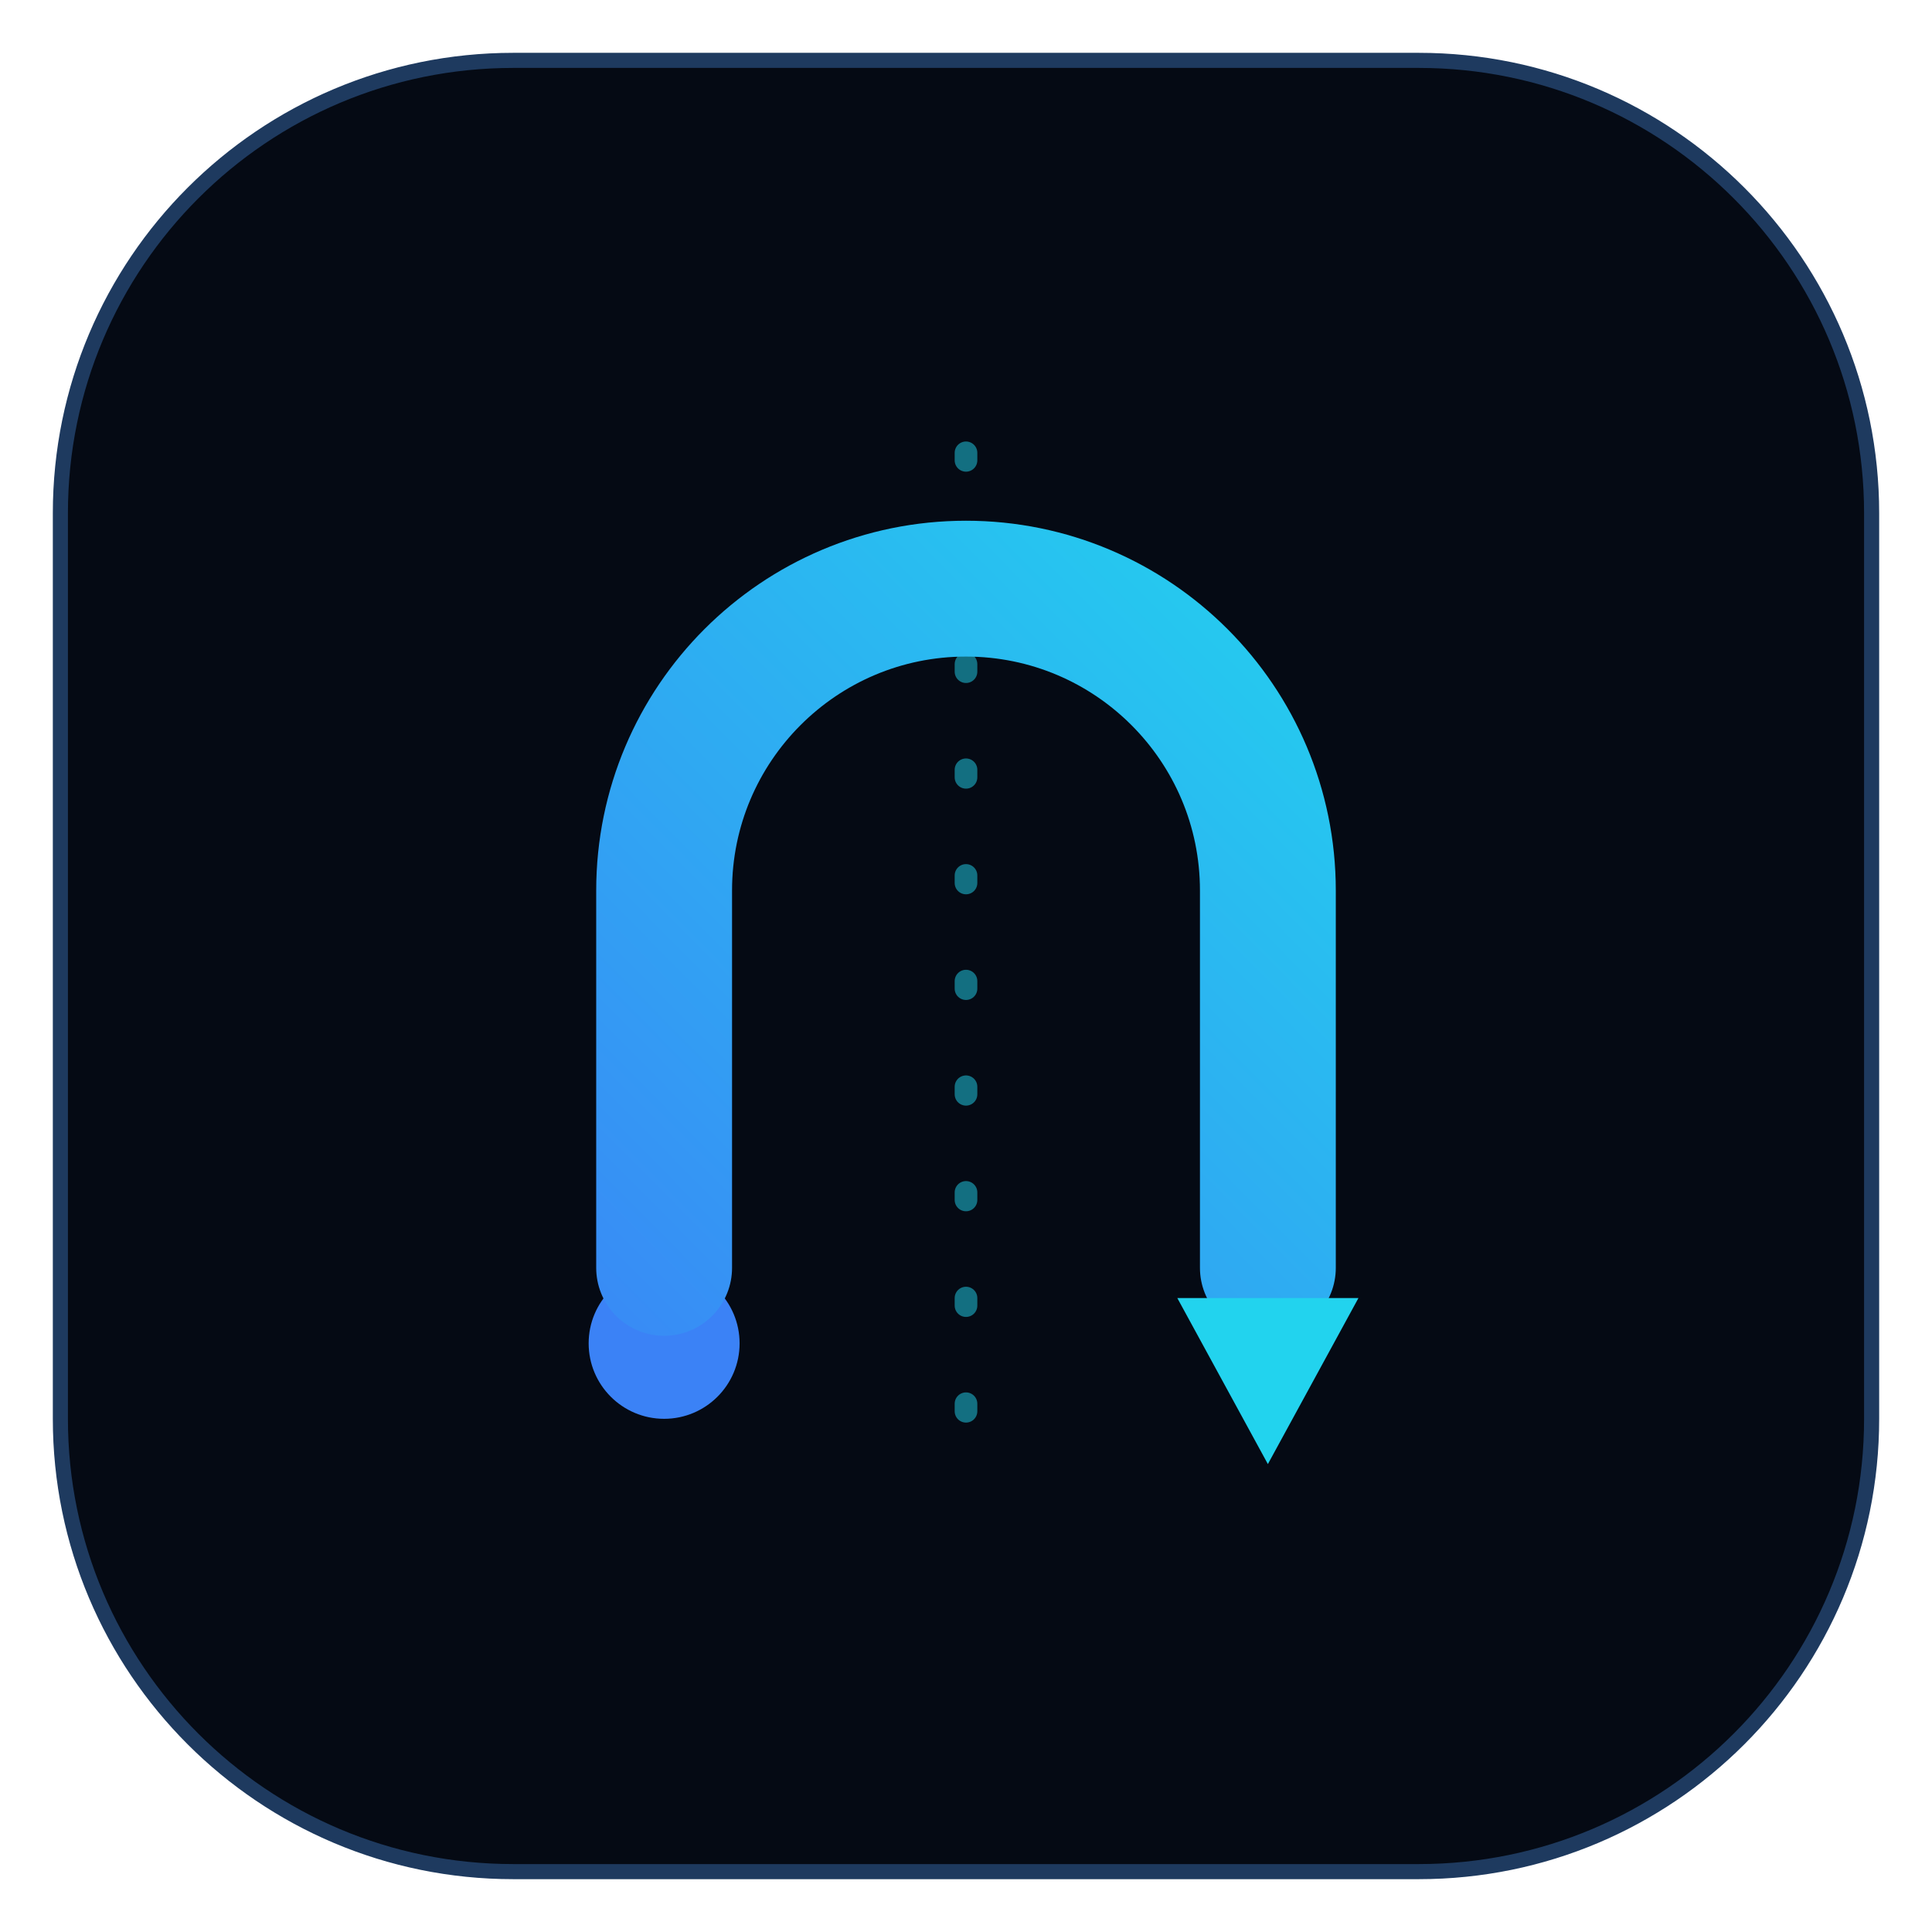
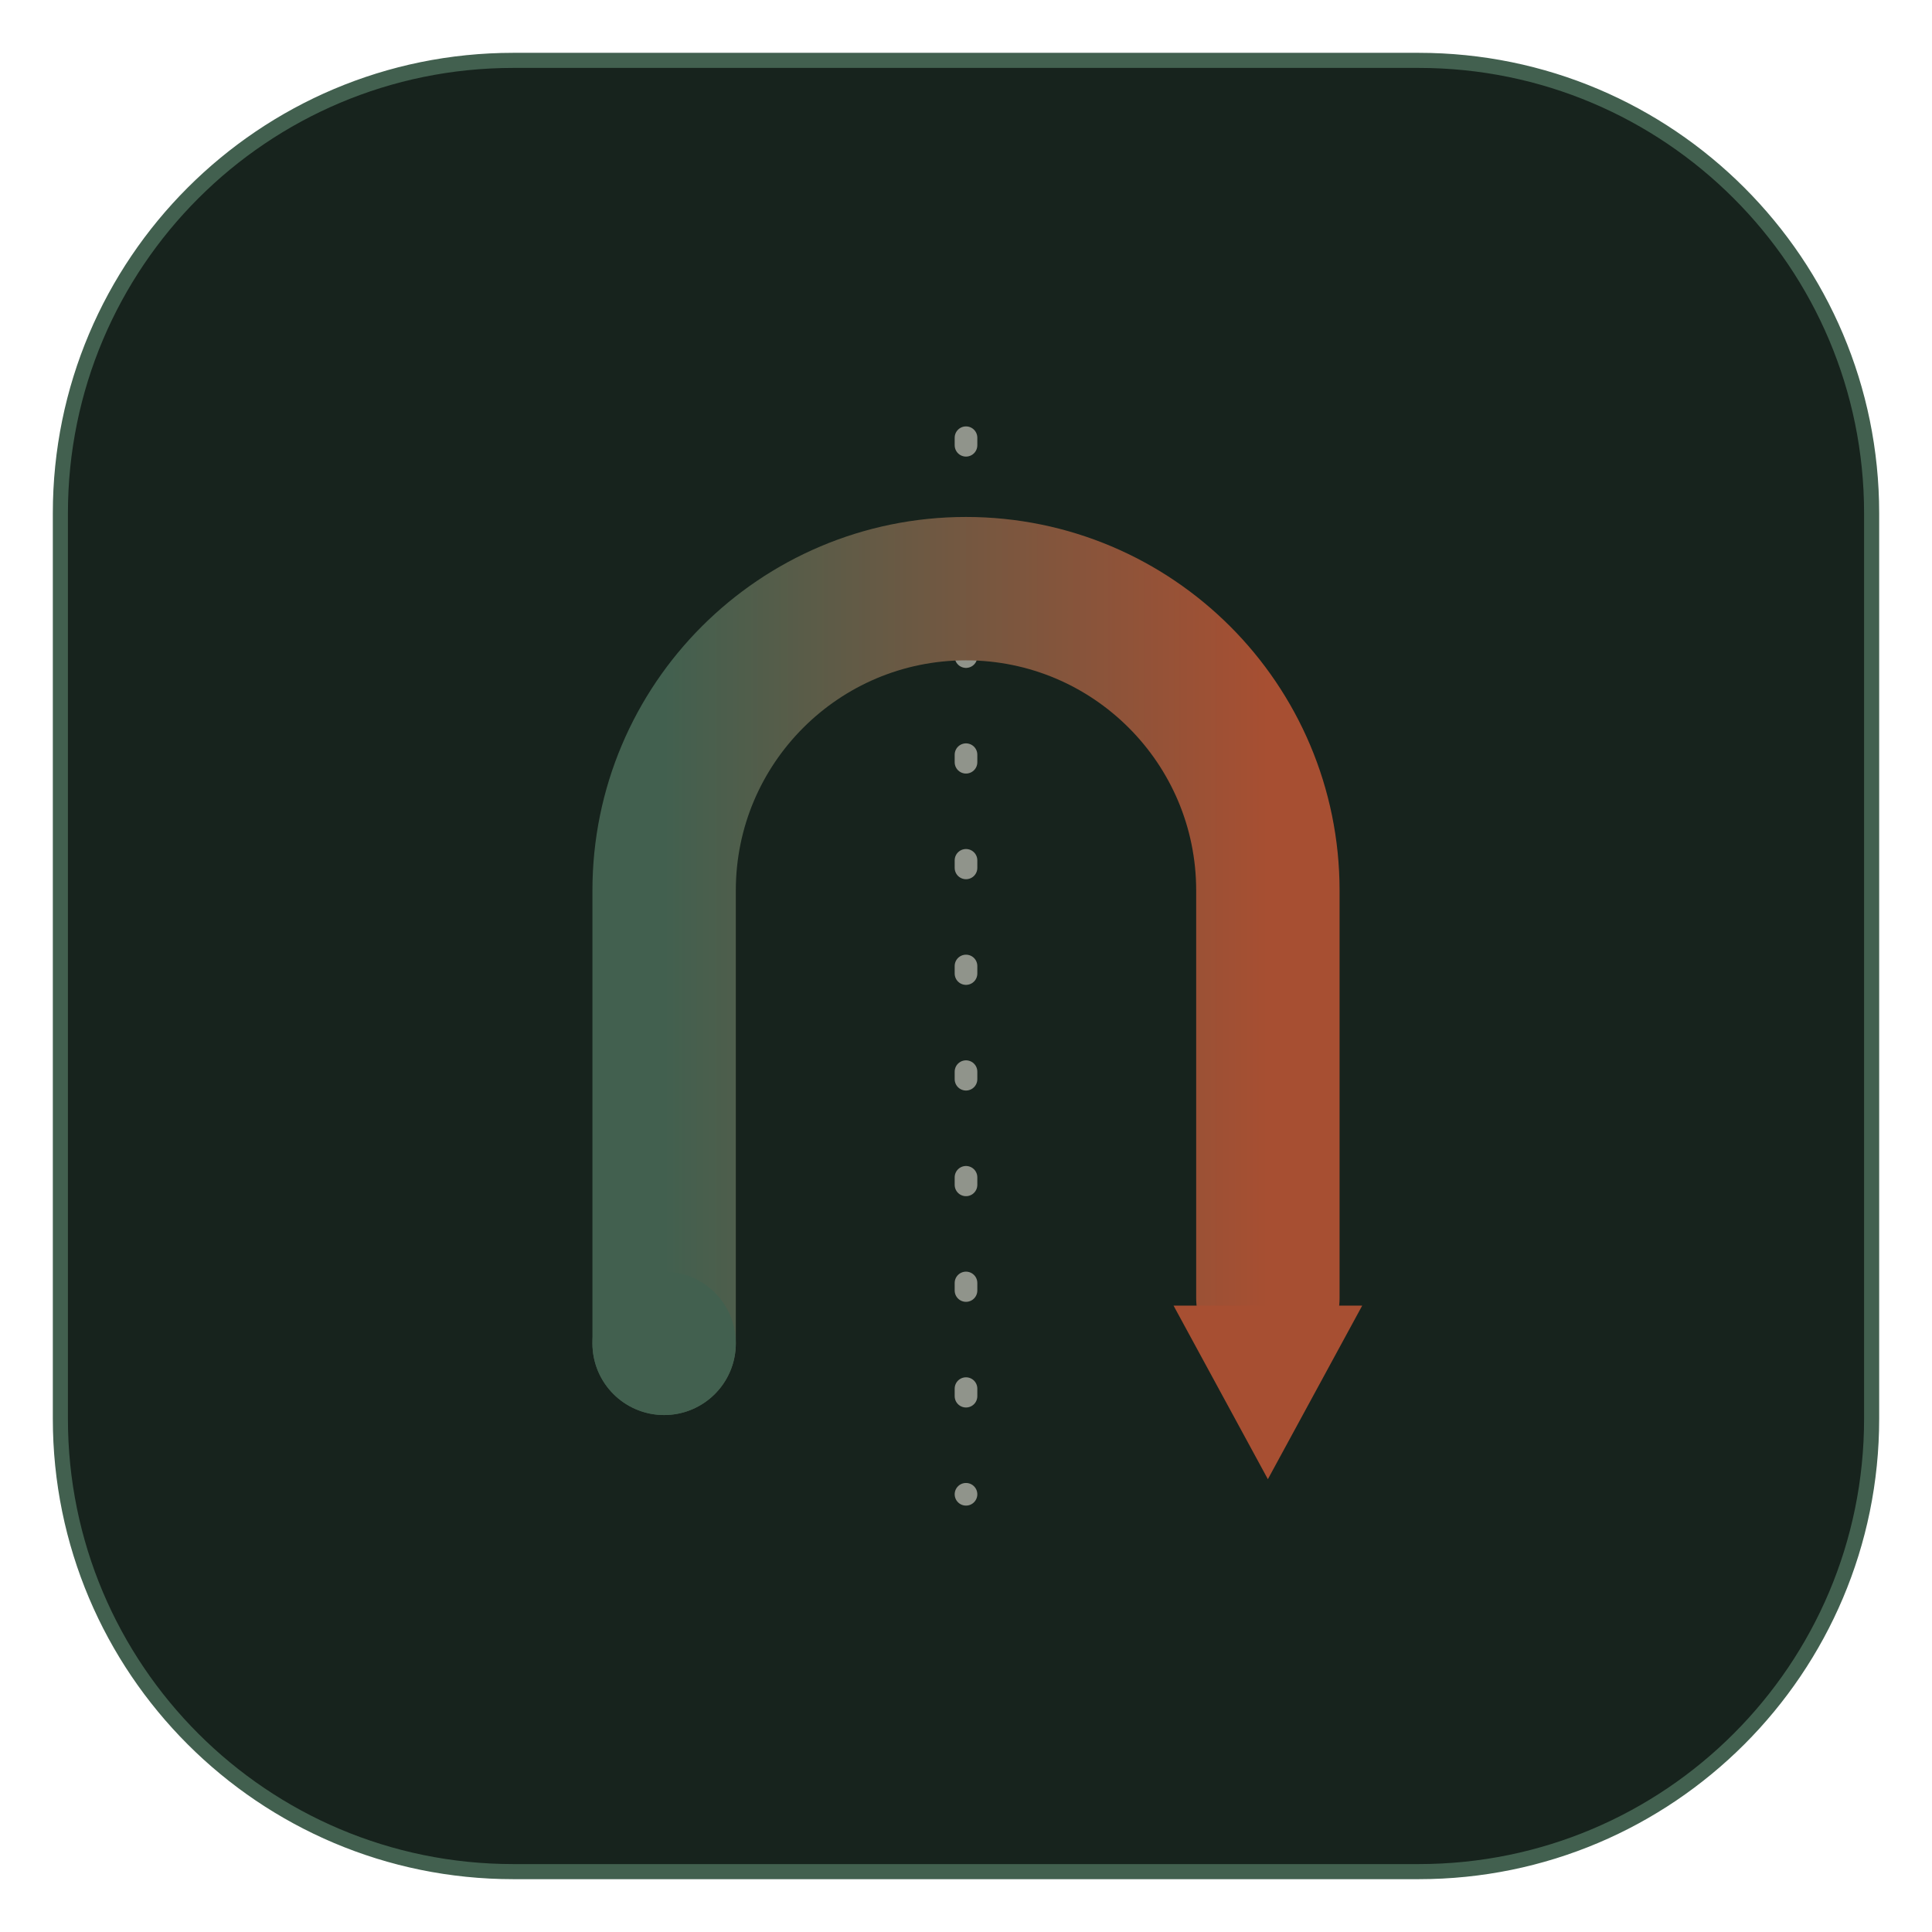
<svg xmlns="http://www.w3.org/2000/svg" width="512" height="512" viewBox="0 0 512 512" fill="none" role="img" aria-label="One Last Turn">
  <defs>
-     <linearGradient id="olt1" x1="140" y1="380" x2="372" y2="150" gradientUnits="userSpaceOnUse">
-       <stop stop-color="#3b82f6" />
-       <stop offset="1" stop-color="#22d3ee" />
+     <linearGradient id="olt-turn" x1="176" y1="356" x2="336" y2="356" gradientUnits="userSpaceOnUse">
+       <stop stop-color="#42604f" />
+       <stop offset="1" stop-color="#a74f32" />
    </linearGradient>
  </defs>
-   <rect x="16" y="16" width="480" height="480" rx="120" fill="#050a14" stroke="#1e3a5f" stroke-width="4" />
-   <line x1="256" y1="120" x2="256" y2="392" stroke="#22d3ee" stroke-width="6" stroke-linecap="round" stroke-dasharray="2 26" opacity="0.5" />
-   <circle cx="176" cy="356" r="20" fill="#3b82f6" />
-   <path d="M176 336 L176 236 A80 80 0 0 1 336 236 L336 336" stroke="url(#olt1)" stroke-width="36" stroke-linecap="round" fill="none" />
-   <path d="M336 388 L312 344 L360 344 Z" fill="#22d3ee" />
+   <rect x="16" y="16" width="480" height="480" rx="120" fill="#17231d" stroke="#42604f" stroke-width="4" />
+   <line x1="256" y1="116" x2="256" y2="396" stroke="#f4f0e6" stroke-width="6" stroke-linecap="round" stroke-dasharray="2 26" opacity="0.55" />
+   <path d="M176 356 L176 236 A80 80 0 0 1 336 236 L336 344" stroke="url(#olt-turn)" stroke-width="38" stroke-linecap="round" fill="none" />
+   <circle cx="176" cy="356" r="19" fill="#42604f" />
+   <path d="M336 392 L311 346 L361 346 Z" fill="#a74f32" />
</svg>
